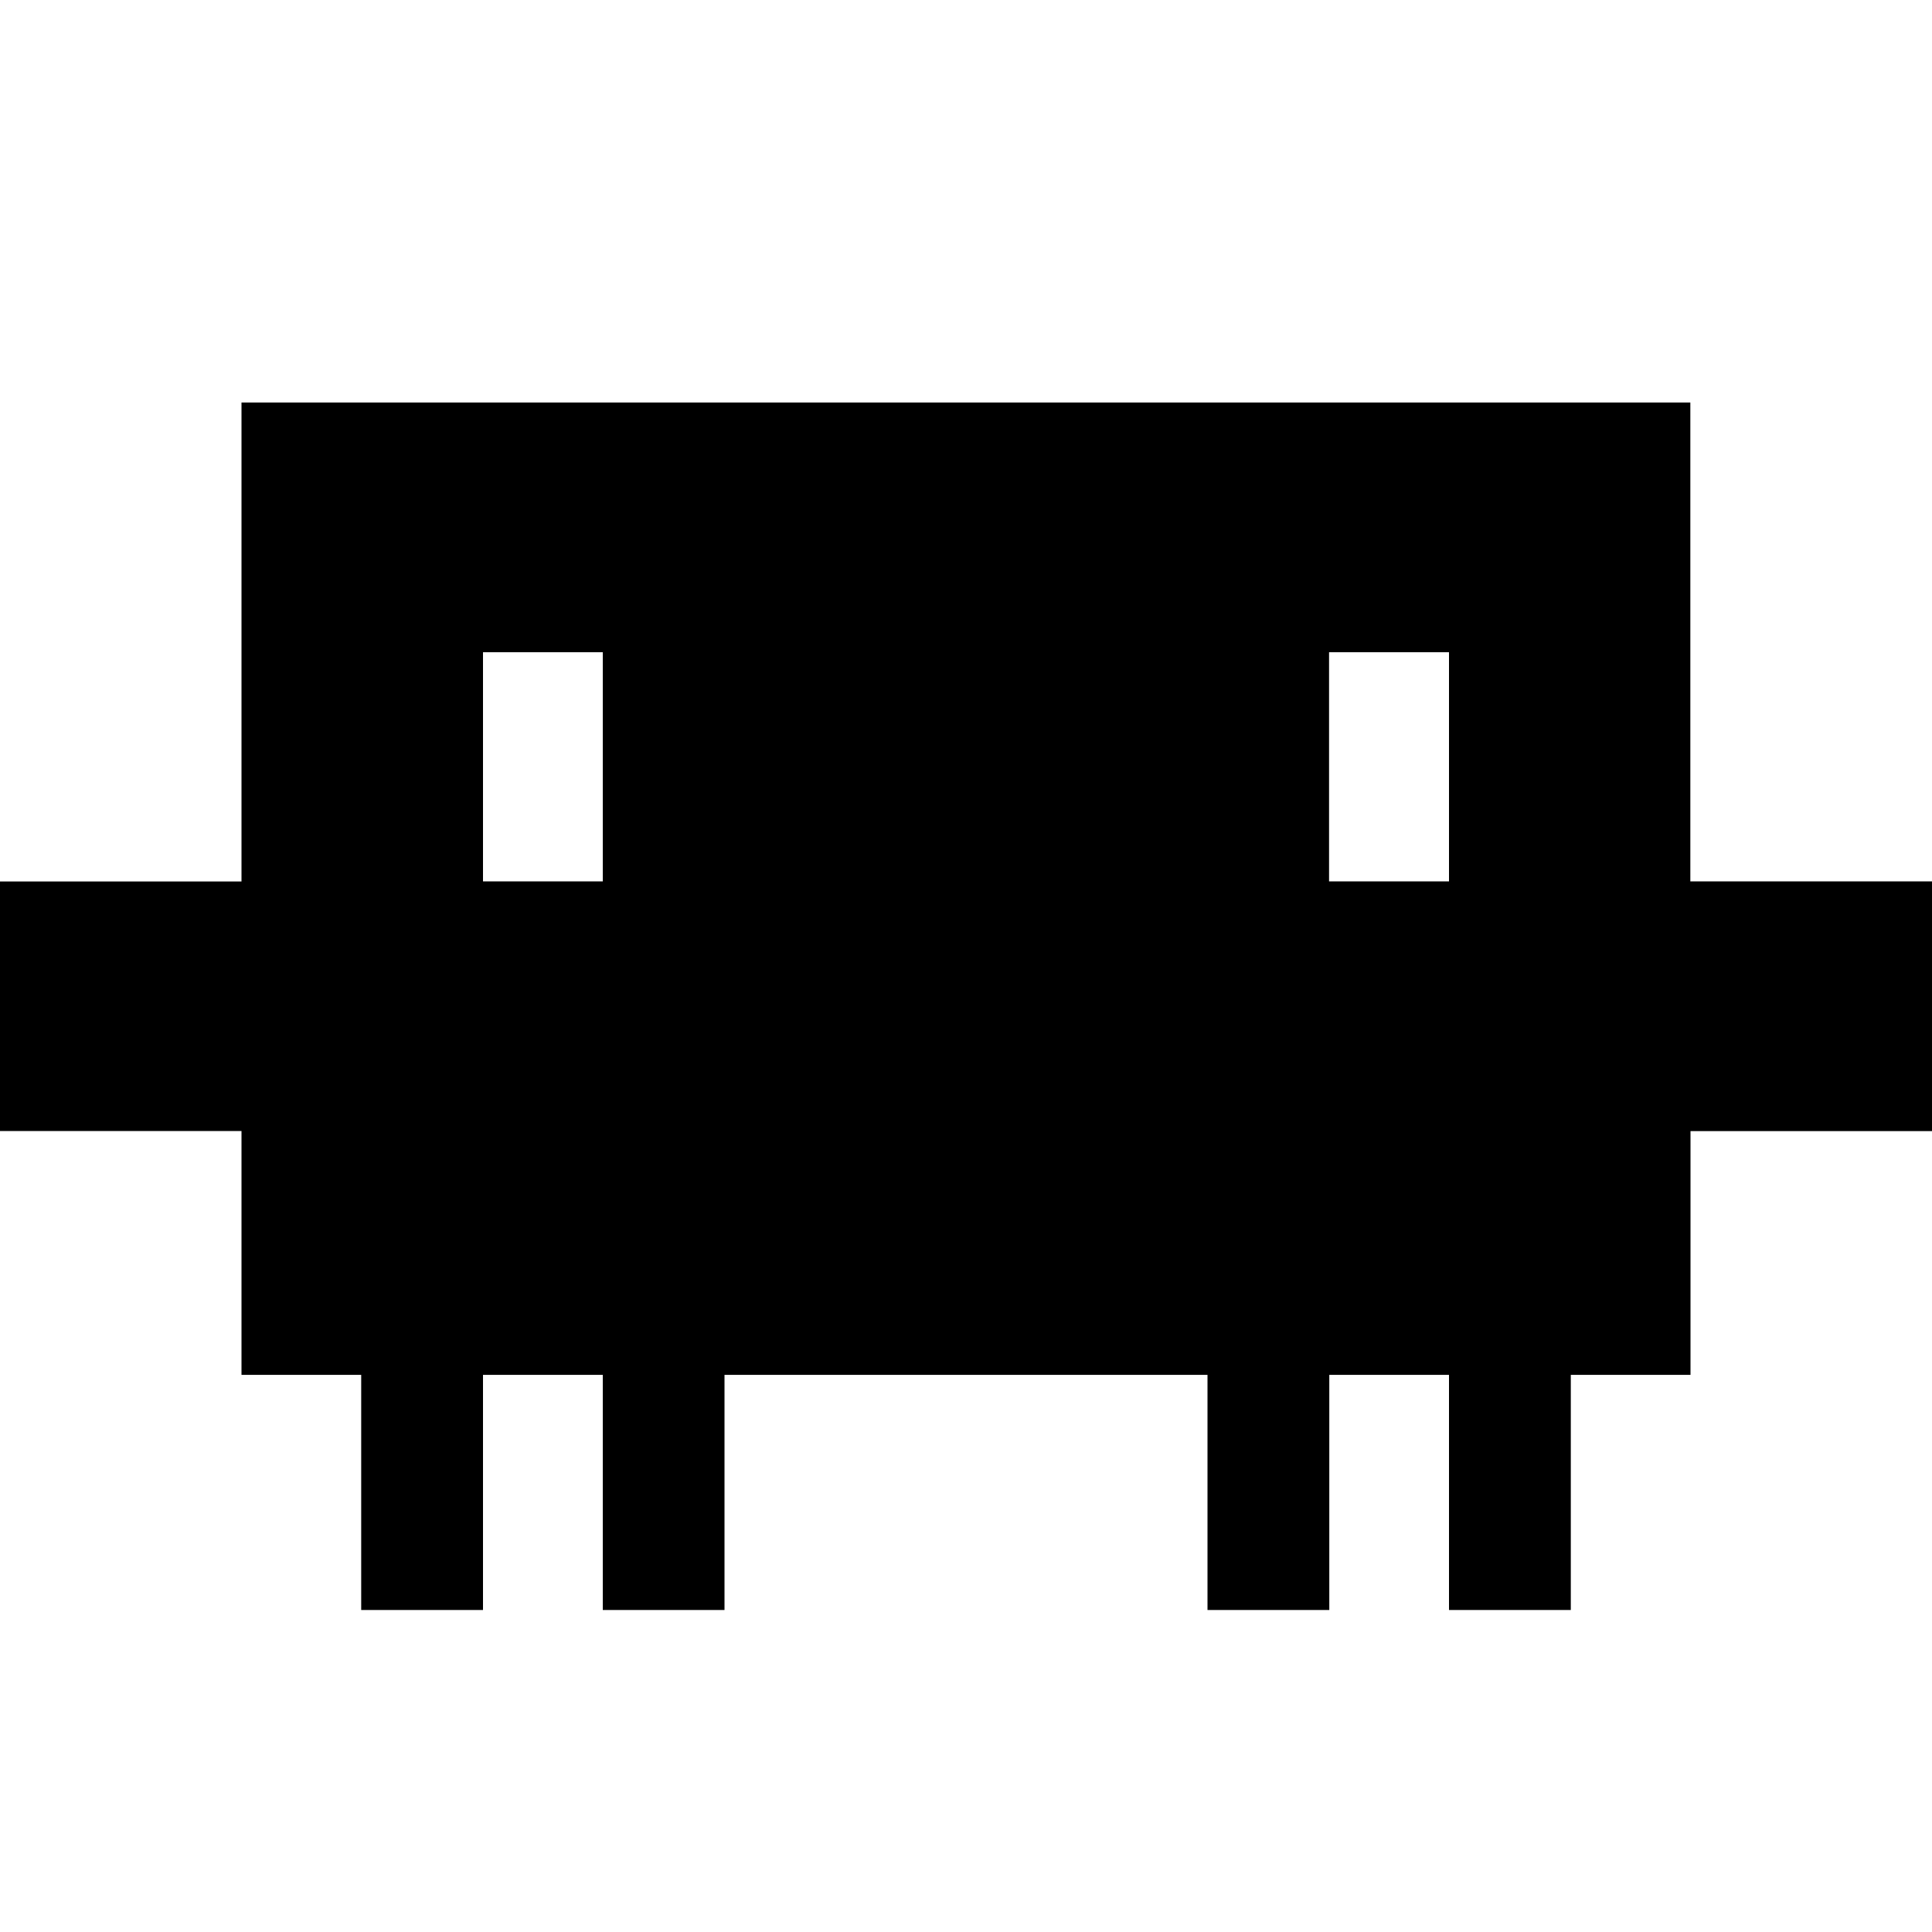
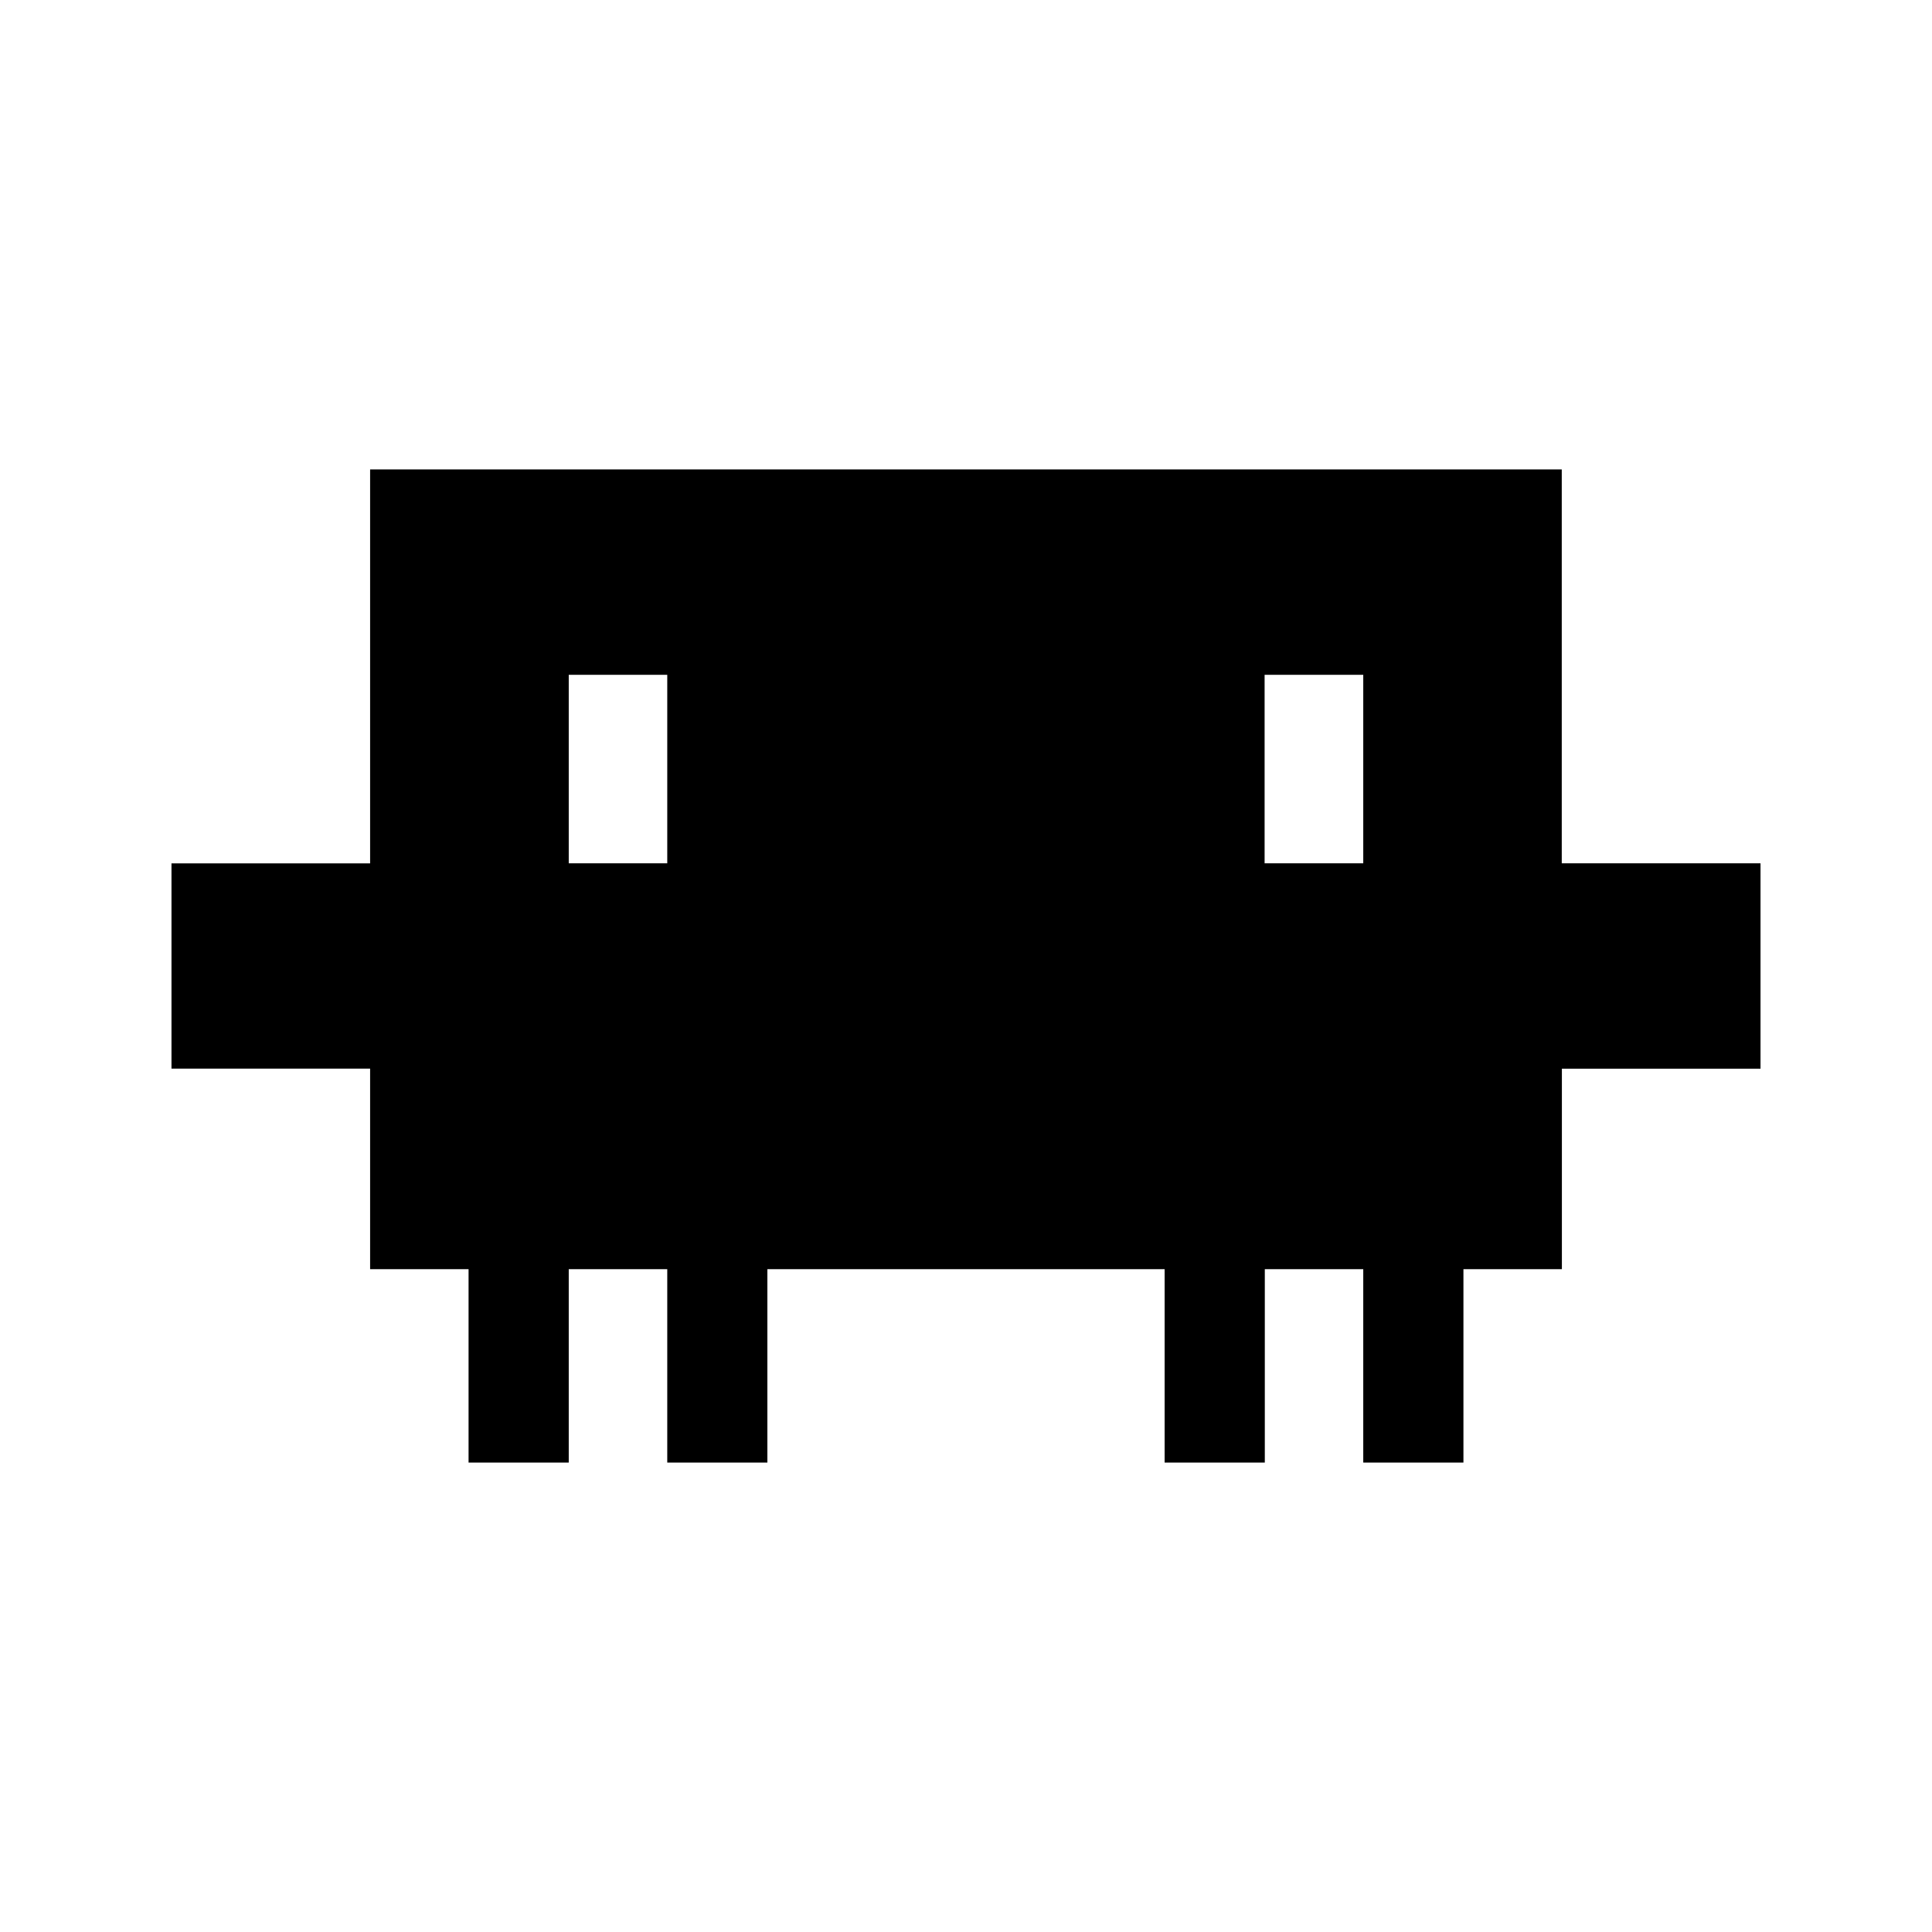
- <svg xmlns="http://www.w3.org/2000/svg" height="1em" style="flex:none;line-height:1" viewBox="0 0 24 24" width="1em">
+ <svg xmlns="http://www.w3.org/2000/svg" height="1em" style="flex:none;line-height:1" viewBox="-2.59 -2.09 29.18 29.18" width="1em">
  <path clip-rule="evenodd" d="M20.998 10.949H24v3.102h-3v3.028h-1.487V20H18v-2.921h-1.487V20H15v-2.921H9V20H7.488v-2.921H6V20H4.487v-2.921H3V14.05H0V10.95h3V5h17.998v5.949zM6 10.949h1.488V8.102H6v2.847zm10.51 0H18V8.102h-1.49v2.847z" fill="currentColor" fill-rule="evenodd" />
</svg>
